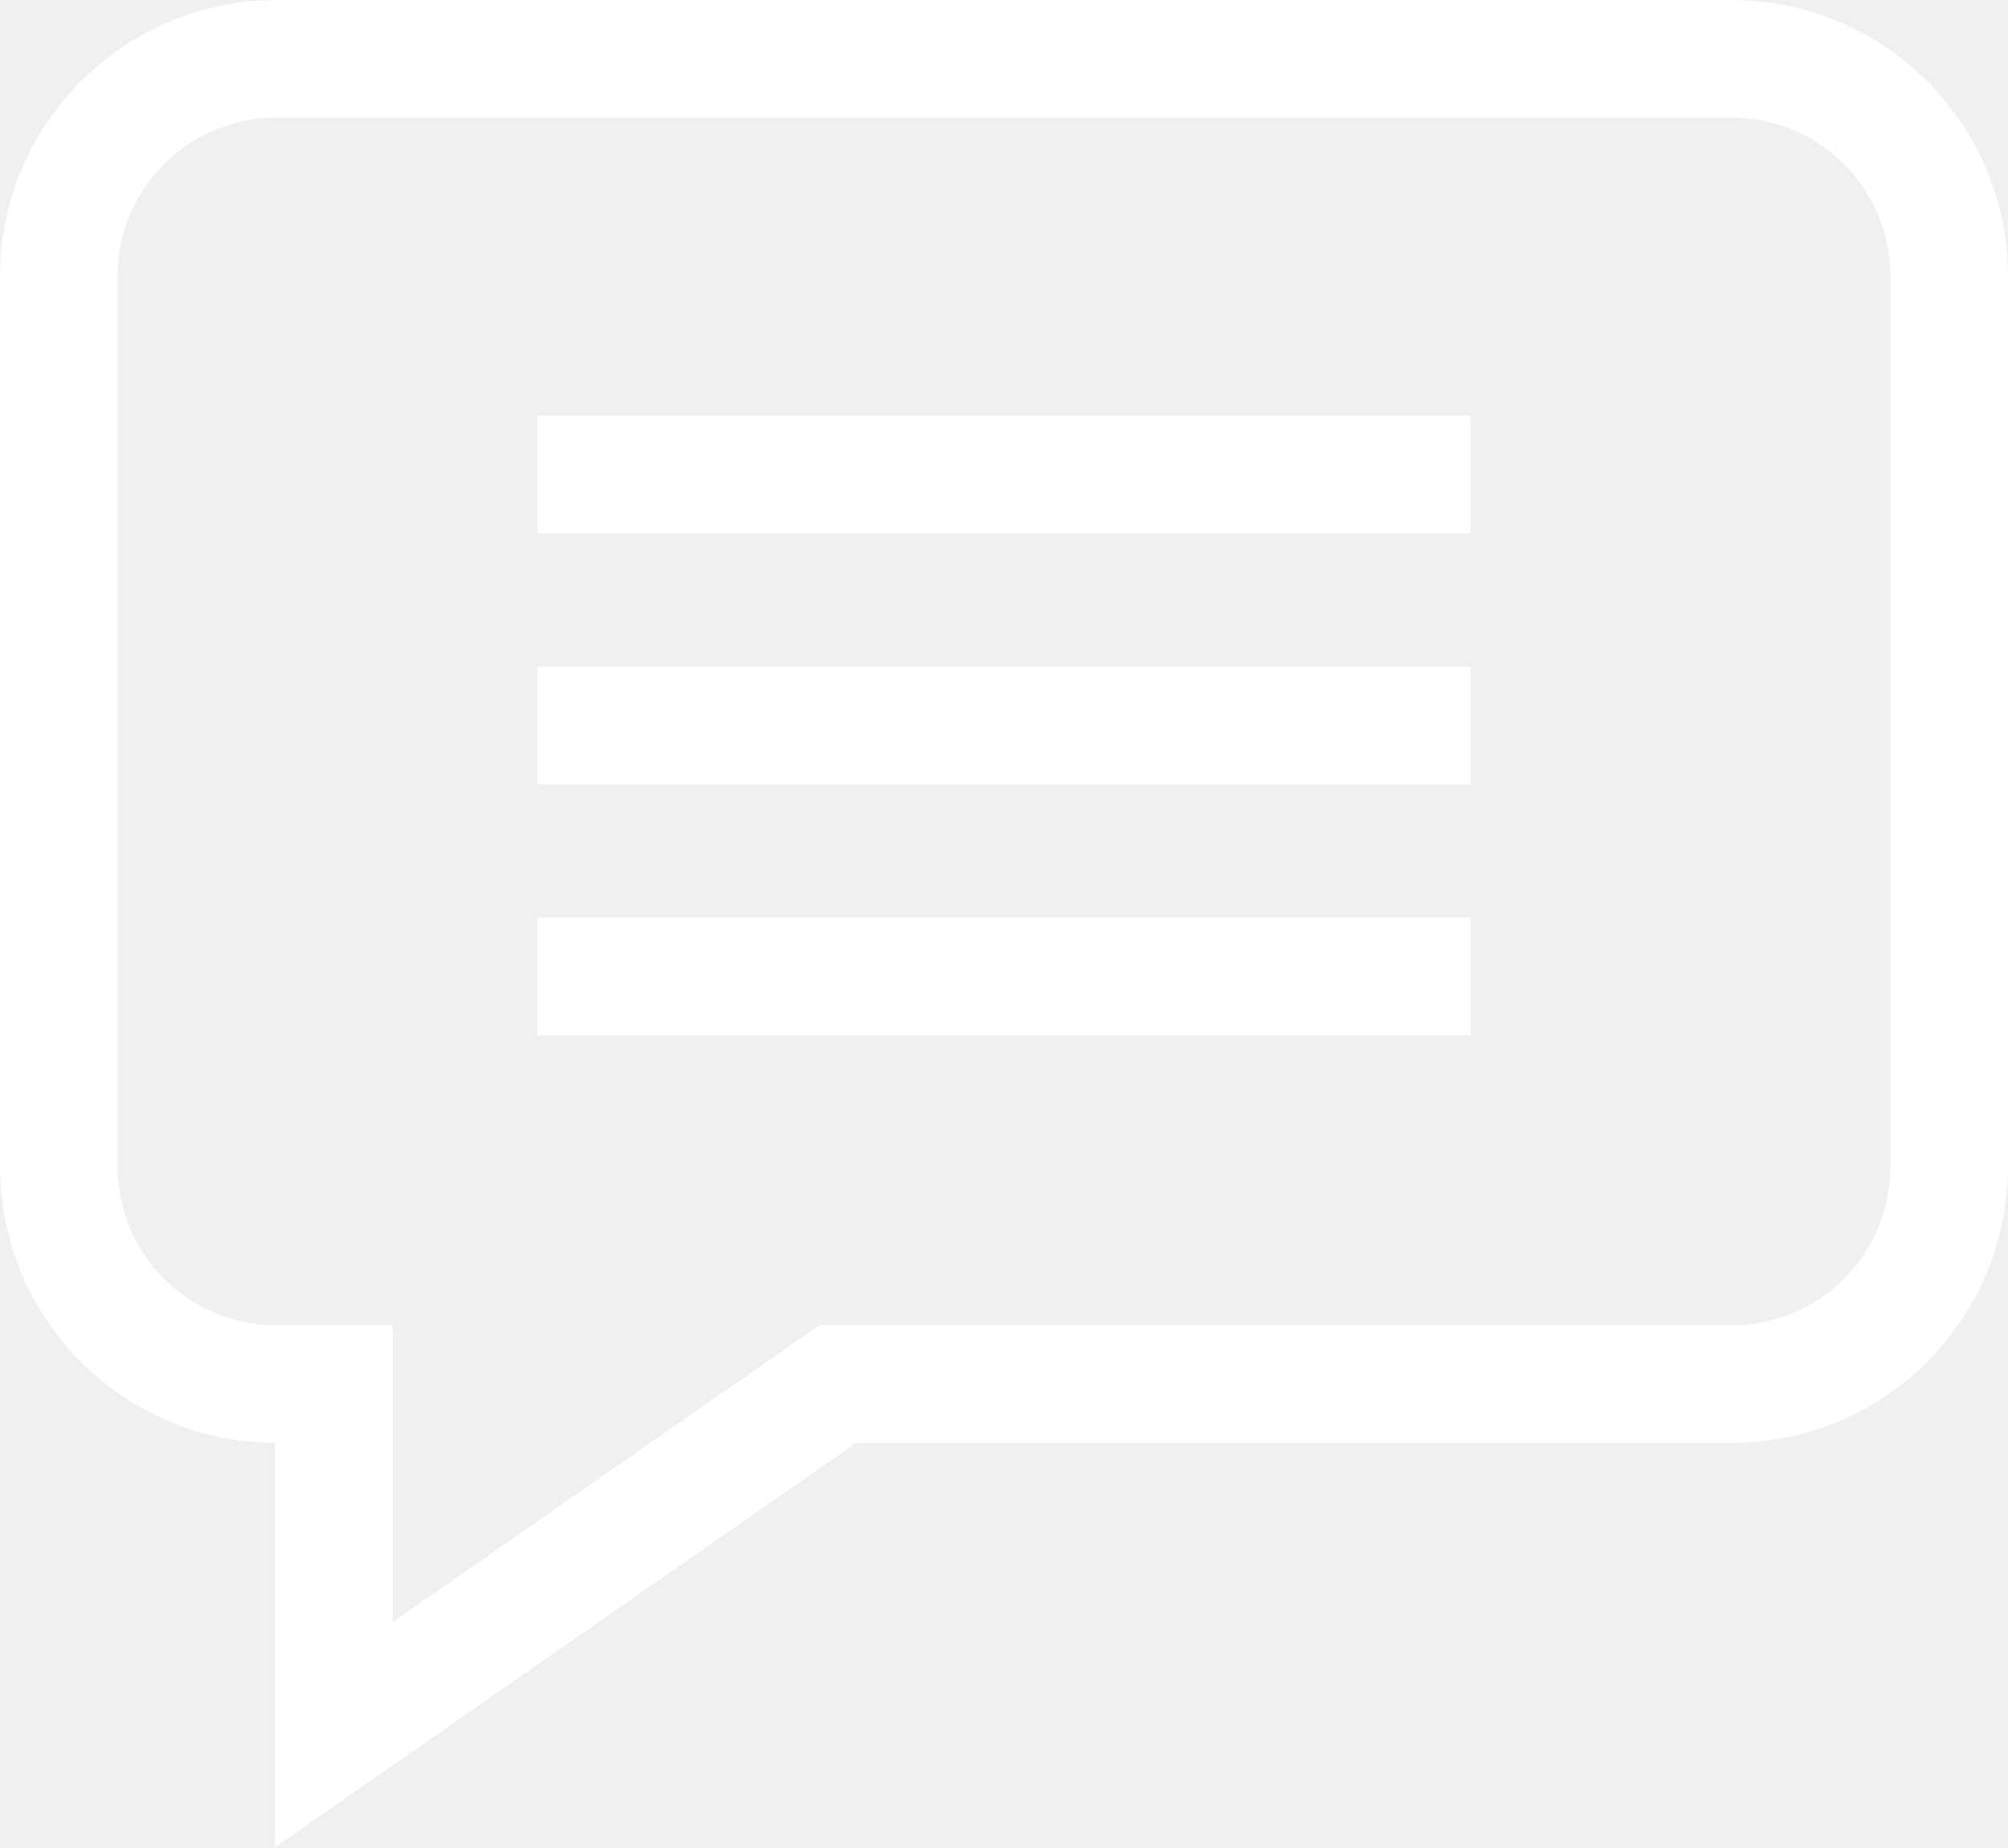
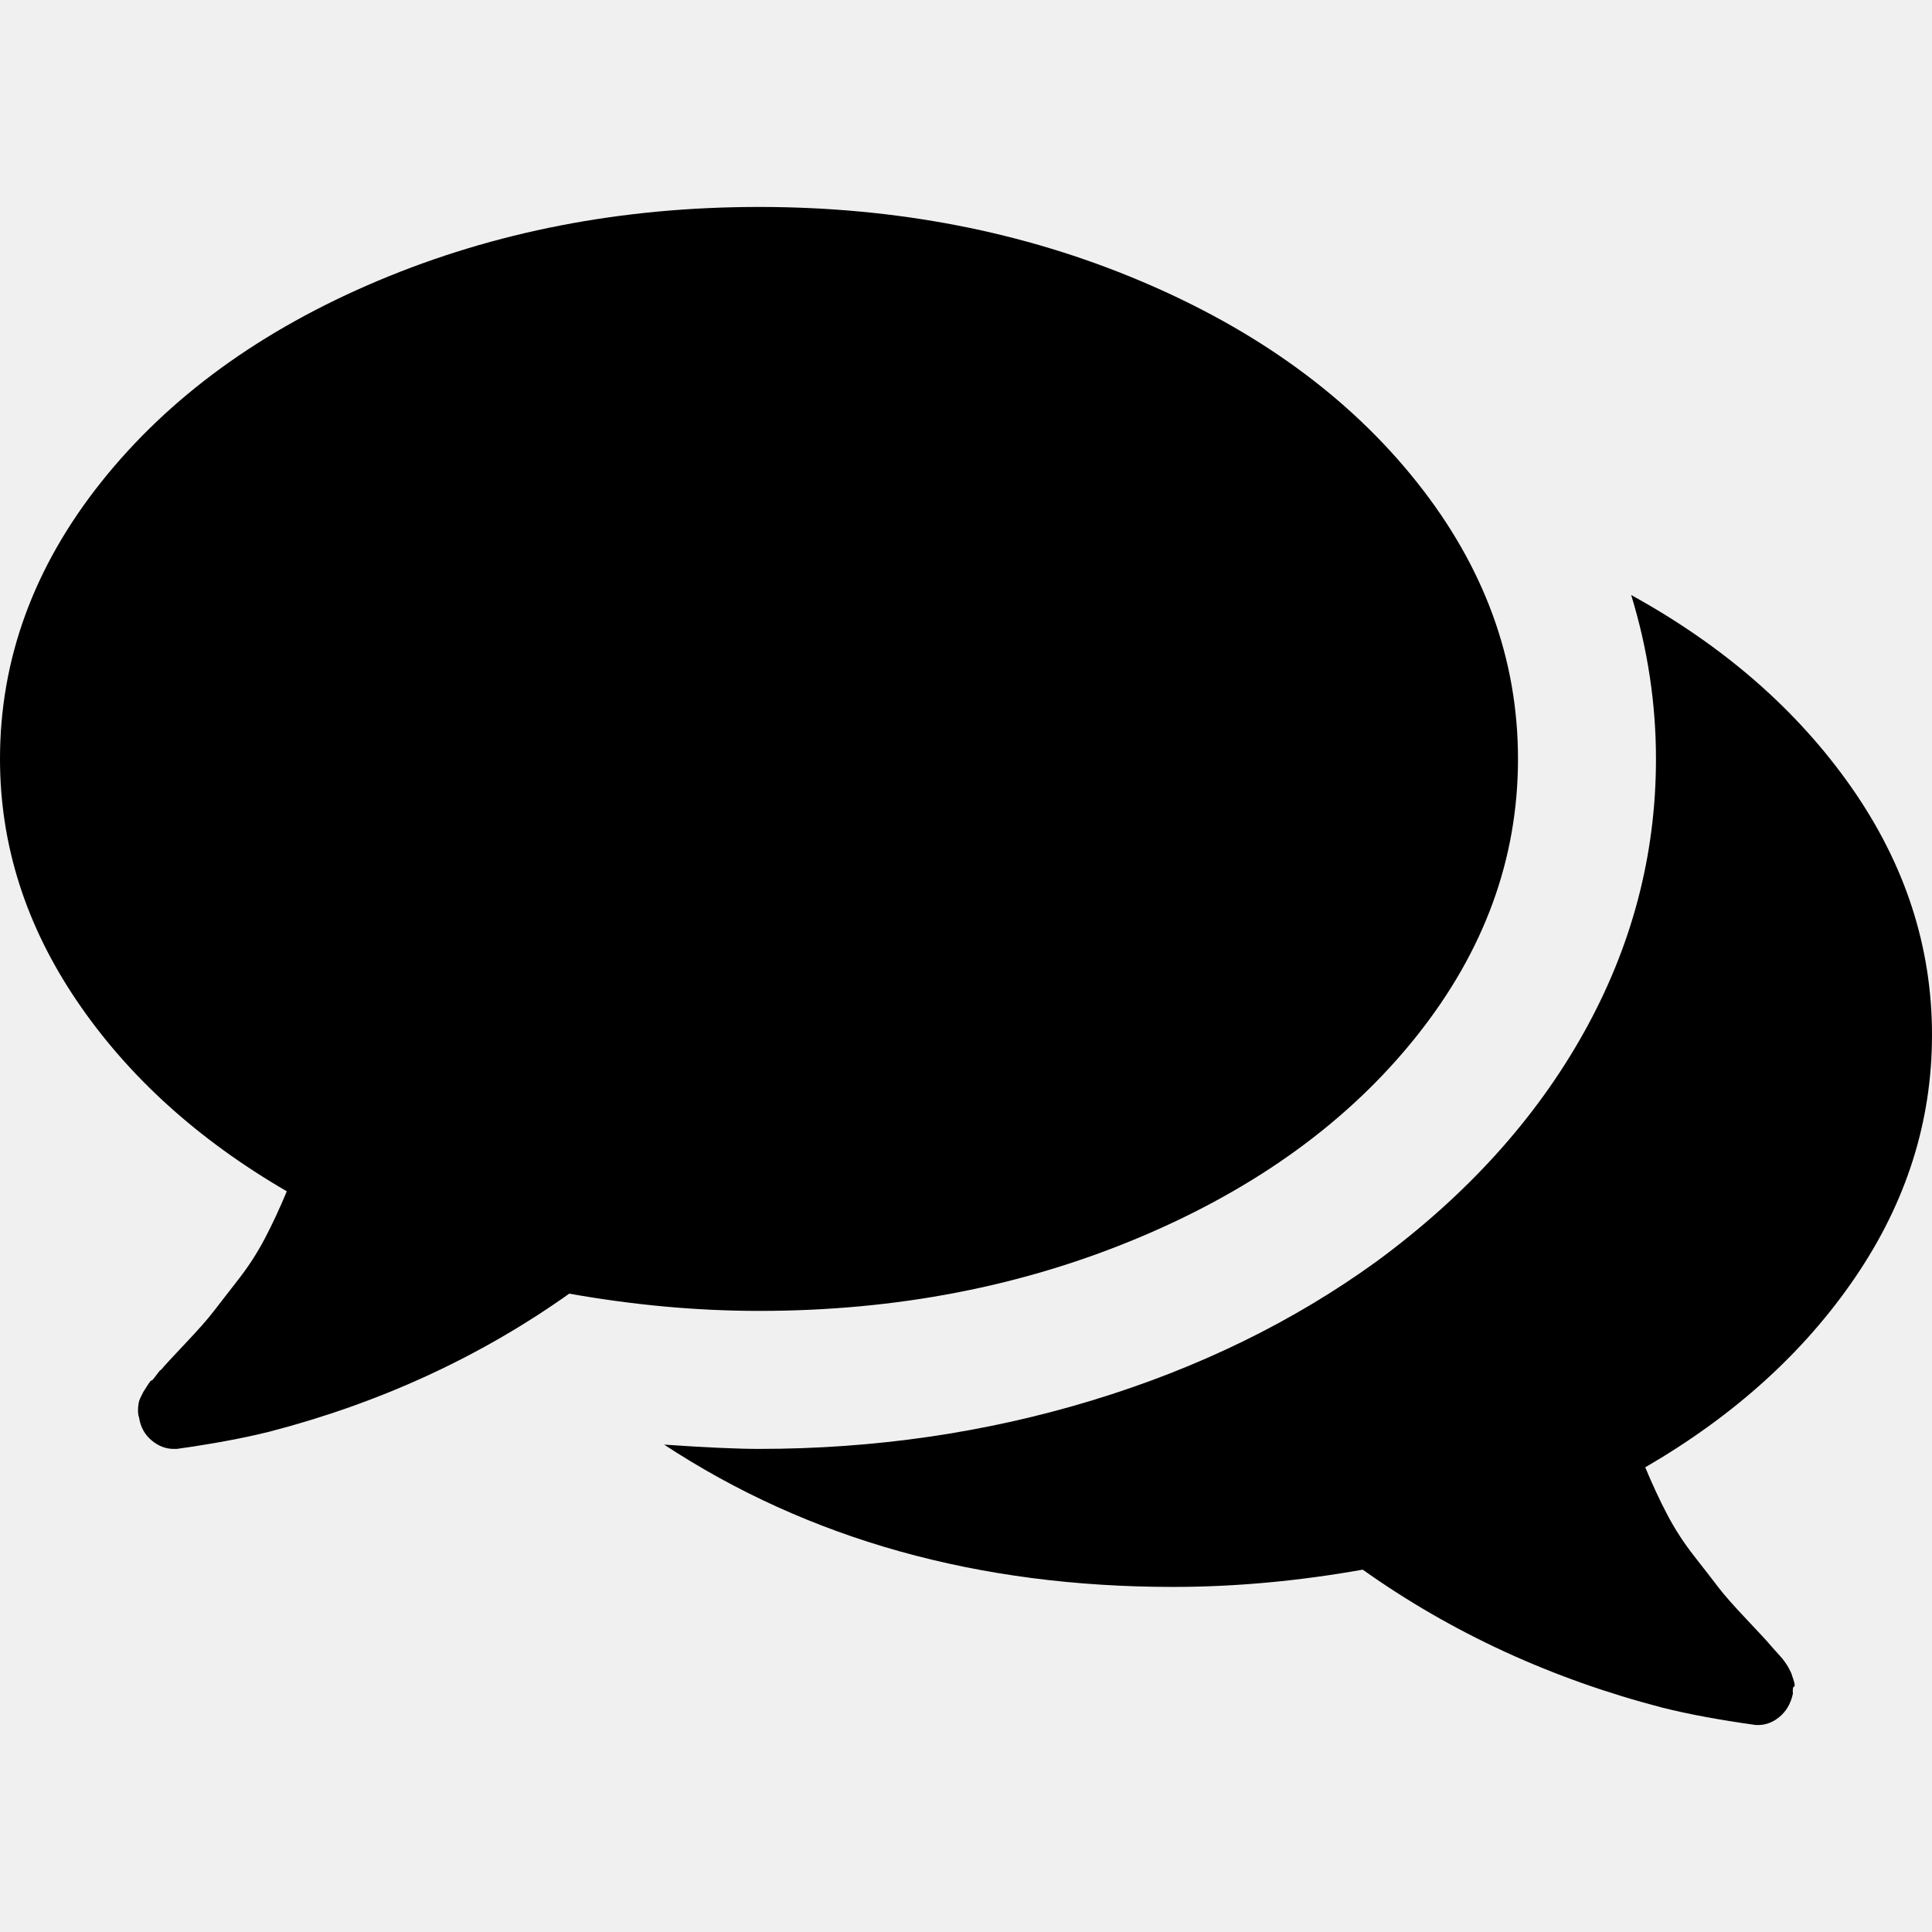
- <svg xmlns="http://www.w3.org/2000/svg" id="Layer_1" data-name="Layer 1" viewBox="0 0 639.38 588.24">
-   <defs>
-     <style>.cls-1{fill:#fff;}</style>
-   </defs>
-   <path class="cls-1" d="M572.45,46H108.88A88,88,0,0,0,21,133.86v283.7a88,88,0,0,0,87.59,87.9V634.19l185-128.74H572.45a88,88,0,0,0,87.9-87.9V133.86A88,88,0,0,0,572.45,46Zm50.44,371.6A50.5,50.5,0,0,1,572.45,468H281.83L146,562.49V468H108.88a50.5,50.5,0,0,1-50.44-50.44V133.86a50.49,50.49,0,0,1,50.44-50.44H572.45a50.49,50.49,0,0,1,50.44,50.44Z" transform="translate(-20.98 -45.96)" />
-   <path class="cls-1" d="M192.11,178.33H489.23v37.46H192.11Z" transform="translate(-20.98 -45.96)" />
-   <path class="cls-1" d="M192.11,258.25H489.23v37.46H192.11Z" transform="translate(-20.98 -45.96)" />
-   <path class="cls-1" d="M192.11,338.17H489.23v37.46H192.11Z" transform="translate(-20.98 -45.96)" />
+ <svg xmlns="http://www.w3.org/2000/svg" version="1.1" id="Capa_1" x="0px" y="0px" width="511.626px" height="511.626px" viewBox="0 0 511.626 511.626" style="enable-background:new 0 0 511.626 511.626;" xml:space="preserve">
+   <g>
+     <g>
+       <path d="M301.927,327.605c30.926-13.038,55.34-30.785,73.23-53.248c17.888-22.458,26.833-46.915,26.833-73.372    c0-26.458-8.945-50.917-26.84-73.376c-17.888-22.459-42.298-40.208-73.228-53.249c-30.93-13.039-64.571-19.556-100.928-19.556    c-36.354,0-69.995,6.521-100.927,19.556c-30.929,13.04-55.34,30.789-73.229,53.249C8.947,150.072,0,174.527,0,200.986    c0,22.648,6.767,43.975,20.28,63.96c13.512,19.981,32.071,36.829,55.671,50.531c-1.902,4.572-3.853,8.754-5.852,12.566    c-2,3.806-4.377,7.467-7.139,10.991c-2.76,3.525-4.899,6.283-6.423,8.275c-1.523,1.998-3.997,4.812-7.425,8.422    c-3.427,3.617-5.617,5.996-6.567,7.135c0-0.191-0.381,0.24-1.143,1.287c-0.763,1.047-1.191,1.52-1.285,1.431    c-0.096-0.103-0.477,0.373-1.143,1.42c-0.666,1.048-1,1.571-1,1.571l-0.715,1.423c-0.282,0.575-0.476,1.137-0.57,1.712    c-0.096,0.567-0.144,1.19-0.144,1.854s0.094,1.28,0.288,1.854c0.381,2.471,1.475,4.466,3.283,5.996    c1.807,1.52,3.756,2.279,5.852,2.279h0.857c9.515-1.332,17.701-2.854,24.552-4.569c29.312-7.61,55.771-19.797,79.372-36.545    c17.129,3.046,33.879,4.568,50.247,4.568C237.353,347.16,270.998,340.645,301.927,327.605z" />
+       <path d="M491.354,338.166c13.518-19.889,20.272-41.247,20.272-64.09c0-23.414-7.146-45.316-21.416-65.68    c-14.277-20.362-33.694-37.305-58.245-50.819c4.374,14.274,6.563,28.739,6.563,43.398c0,25.503-6.368,49.676-19.129,72.519    c-12.752,22.836-31.025,43.01-54.816,60.524c-22.08,15.988-47.205,28.261-75.377,36.829    c-28.164,8.562-57.573,12.848-88.218,12.848c-5.708,0-14.084-0.377-25.122-1.137c38.256,25.119,83.177,37.685,134.756,37.685    c16.371,0,33.119-1.526,50.251-4.571c23.6,16.755,50.06,28.931,79.37,36.549c6.852,1.718,15.037,3.237,24.554,4.568    c2.283,0.191,4.381-0.476,6.283-1.999c1.903-1.522,3.142-3.61,3.71-6.272c-0.089-1.143,0-1.77,0.287-1.861    c0.281-0.09,0.233-0.712-0.144-1.852c-0.376-1.144-0.568-1.715-0.568-1.715l-0.712-1.424c-0.198-0.376-0.52-0.903-0.999-1.567    c-0.476-0.66-0.855-1.143-1.143-1.427c-0.28-0.284-0.705-0.763-1.28-1.424c-0.568-0.66-0.951-1.092-1.143-1.283    c-0.951-1.143-3.139-3.521-6.564-7.139c-3.429-3.613-5.899-6.42-7.422-8.418c-1.523-1.999-3.665-4.757-6.424-8.282    c-2.758-3.518-5.14-7.183-7.139-10.991c-1.998-3.806-3.949-7.995-5.852-12.56C459.289,374.859,477.843,358.062,491.354,338.166z" />
+     </g>
+   </g>
+   <g>
+ </g>
+   <g>
+ </g>
+   <g>
+ </g>
+   <g>
+ </g>
+   <g>
+ </g>
+   <g>
+ </g>
+   <g>
+ </g>
+   <g>
+ </g>
+   <g>
+ </g>
+   <g>
+ </g>
+   <g>
+ </g>
+   <g>
+ </g>
+   <g>
+ </g>
+   <g>
+ </g>
+   <g>
+ </g>
</svg>
